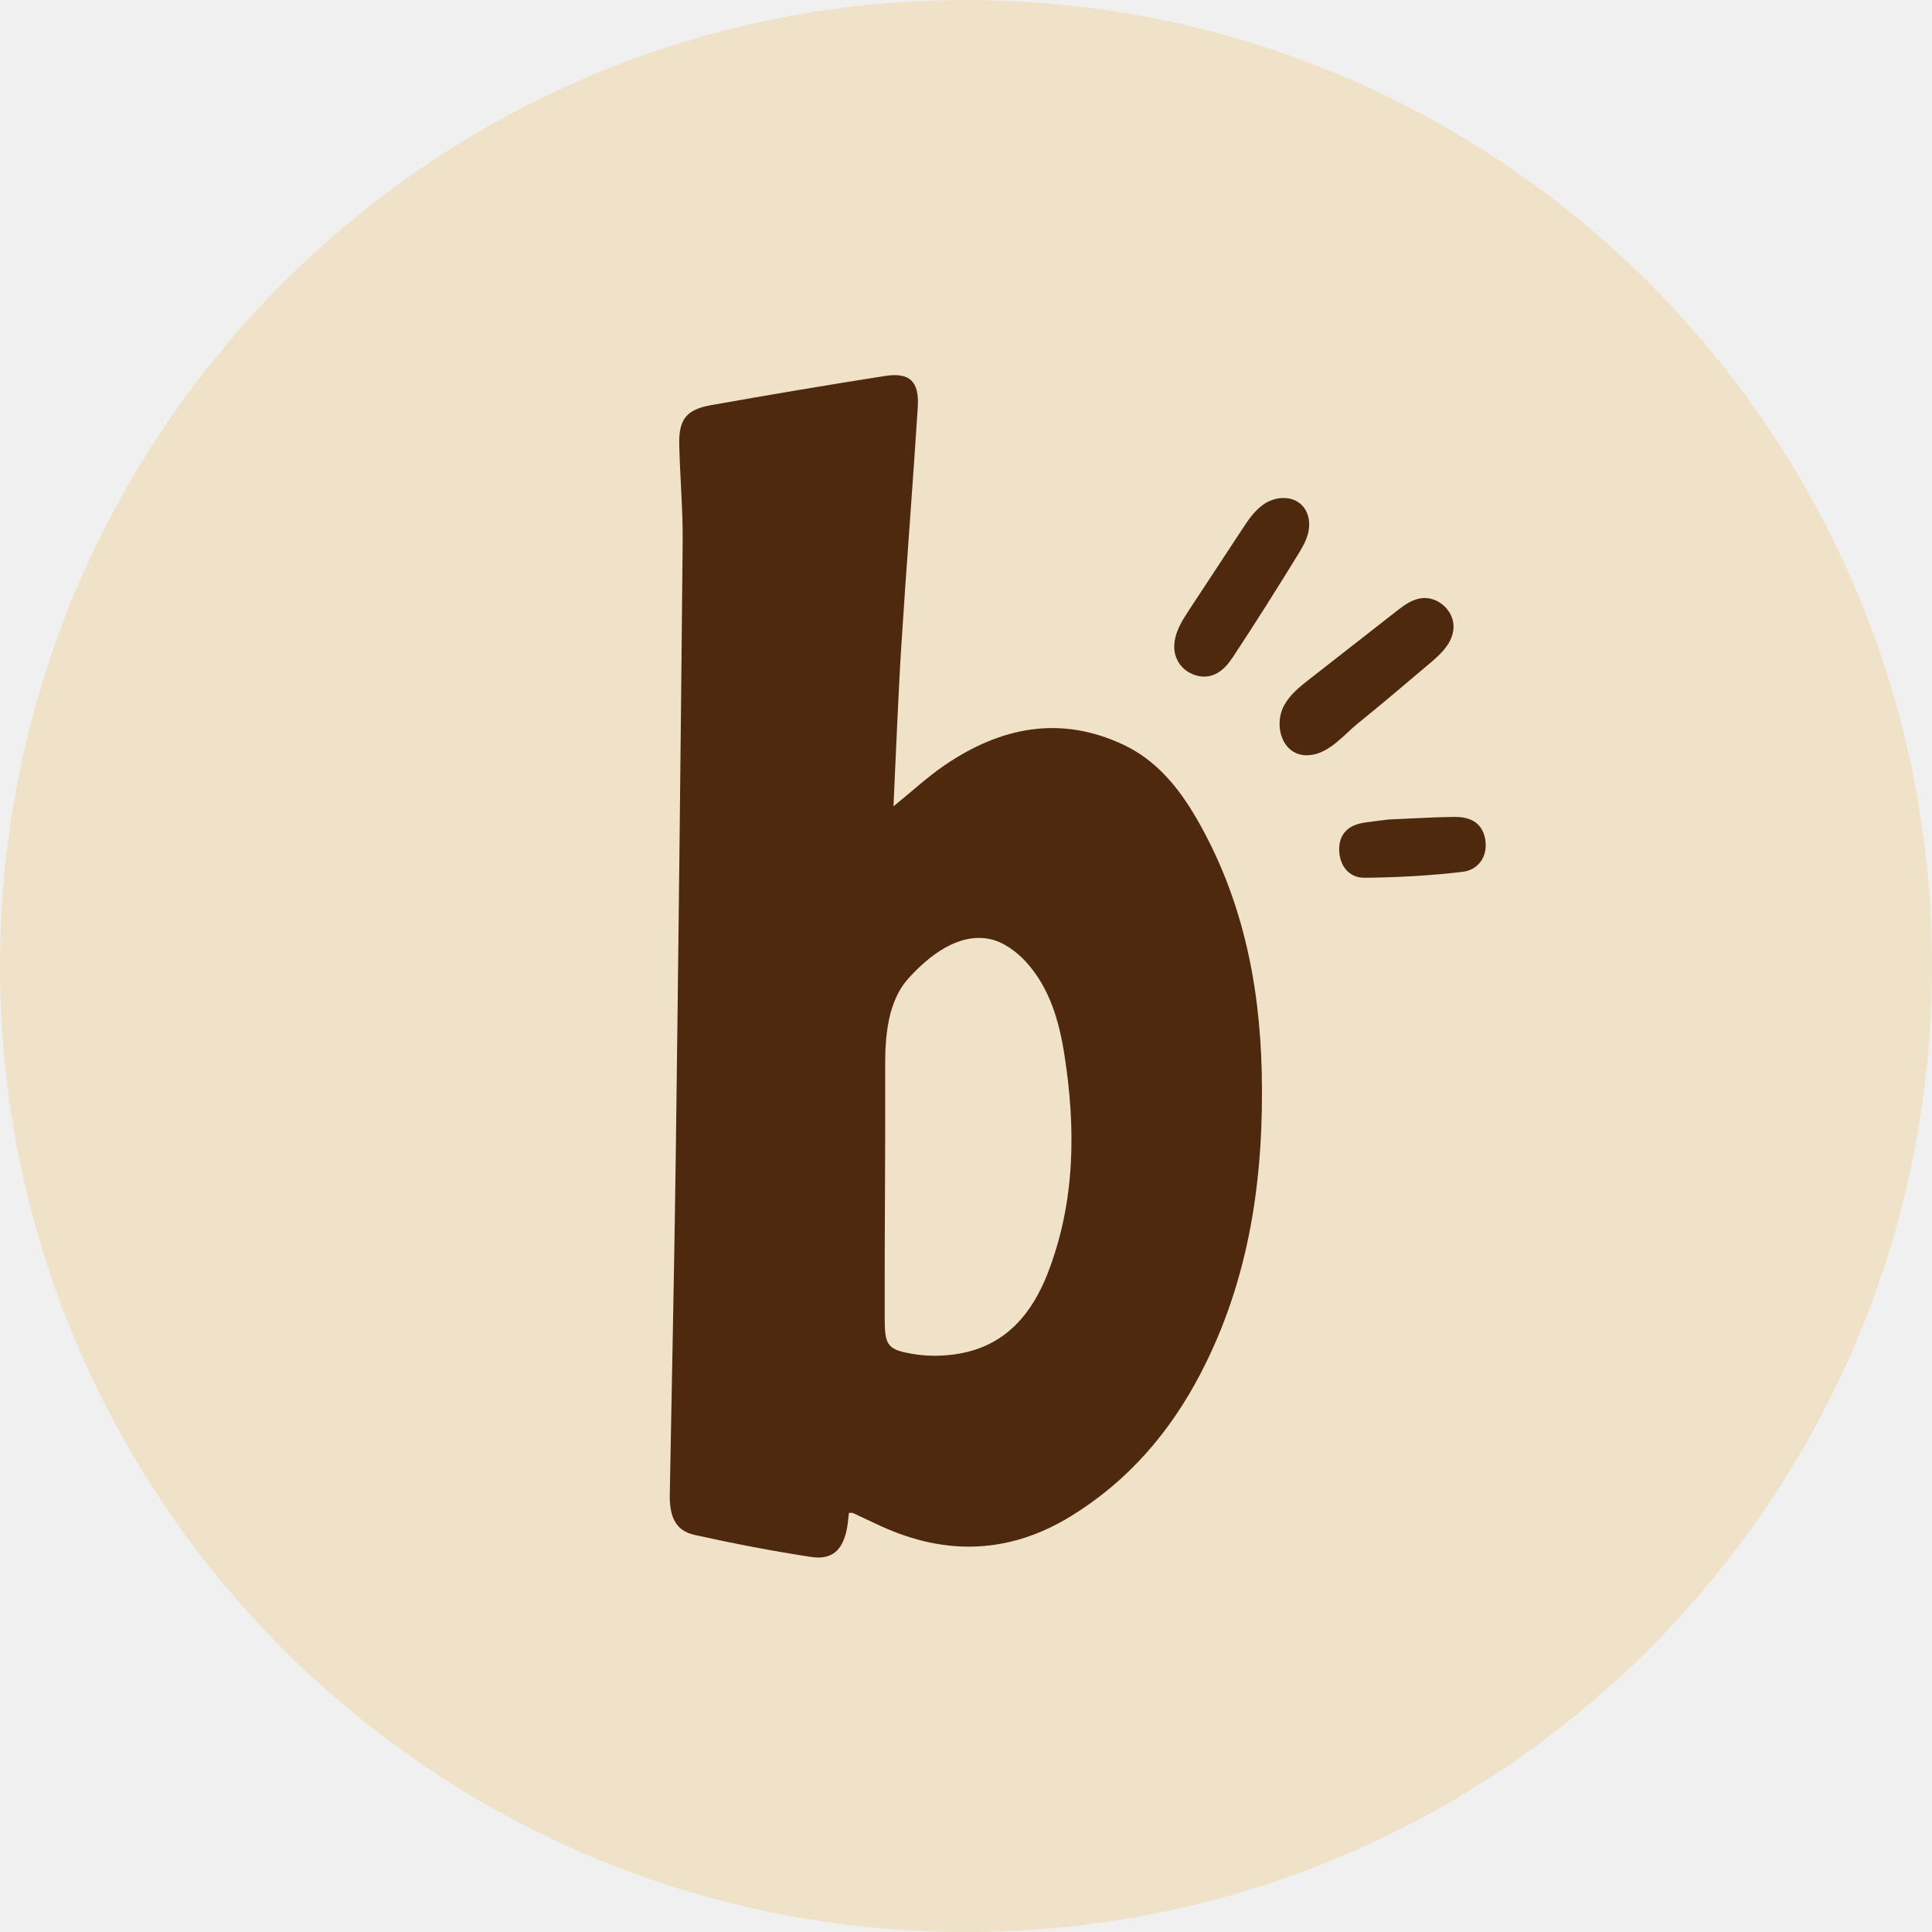
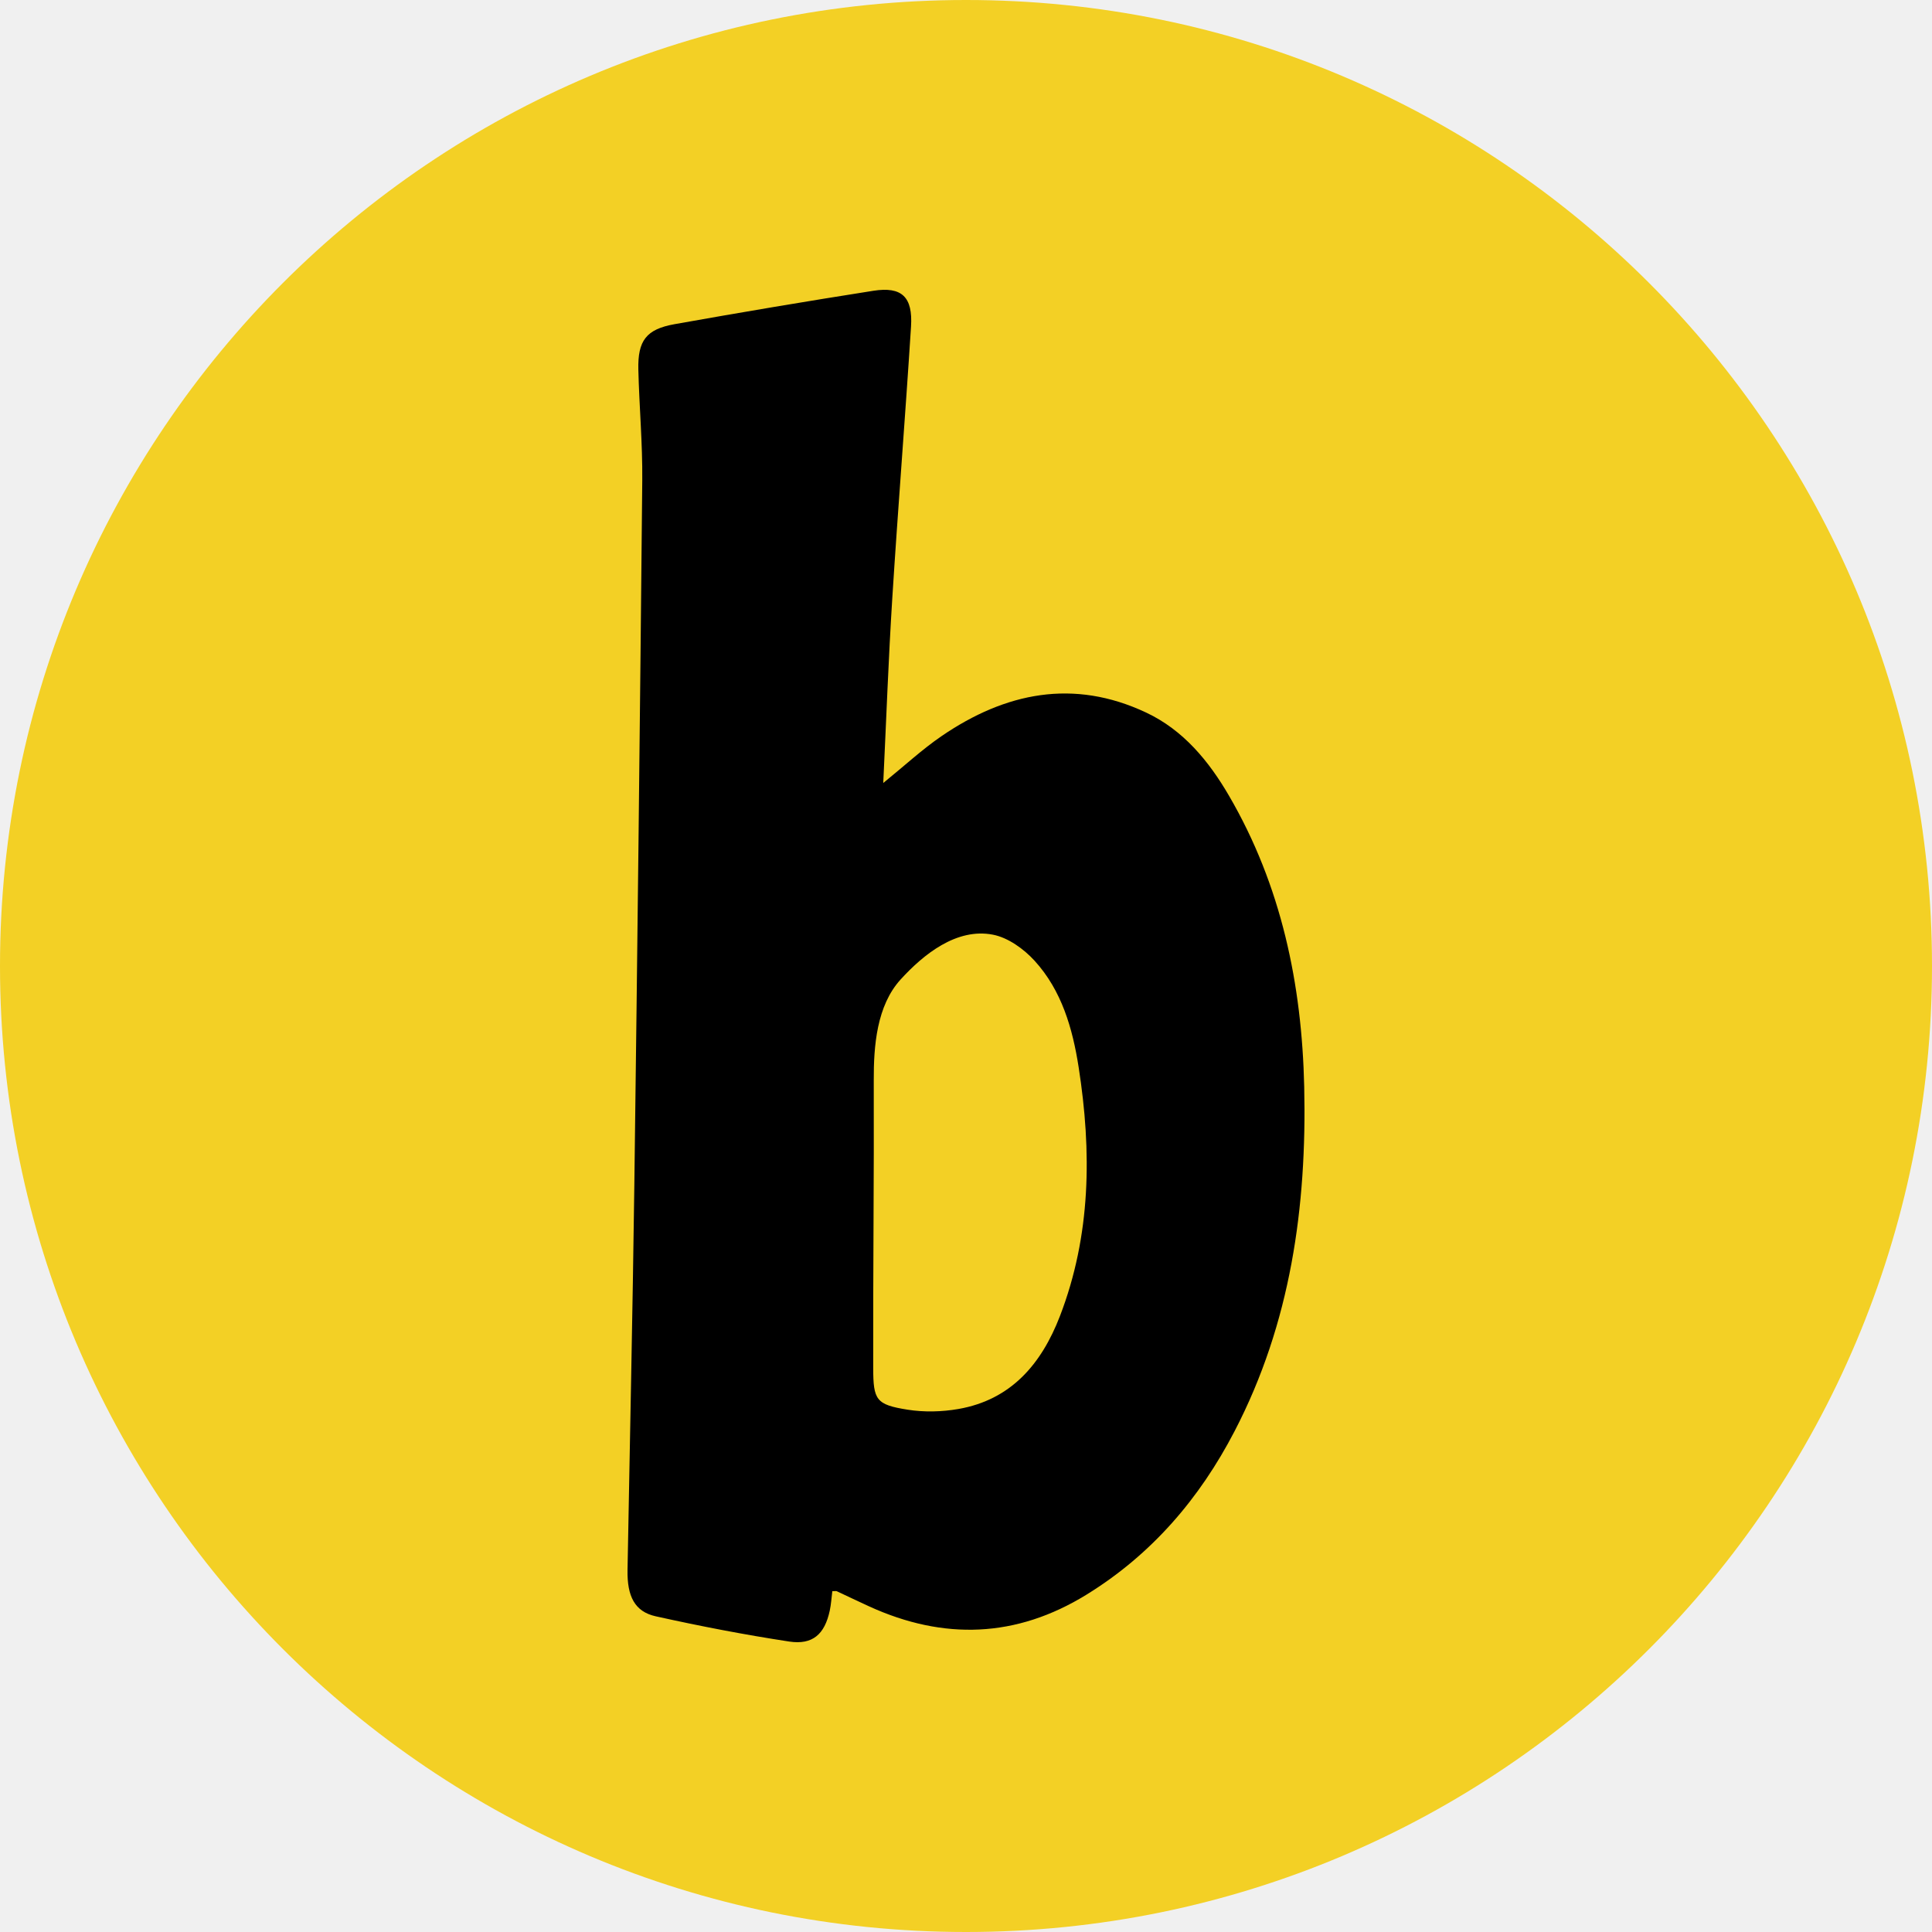
- <svg xmlns="http://www.w3.org/2000/svg" version="1.1" width="1200" height="1200">
-   <svg width="1200" height="1200" viewBox="0 0 1200 1200" fill="none">
-     <g clip-path="url(#clip0_2_111)">
-       <rect width="1200" height="1200" rx="600" fill="#EFE2C9" />
-       <path d="M783.685 665.852C782.436 610.087 771.26 556.544 742.846 507.791C731.878 488.956 718.041 472.088 697.794 462.578C658.343 444.021 621.321 451.679 586.659 475.35C576.038 482.616 566.505 491.478 554.959 500.826C556.602 466.442 557.782 433.469 559.864 400.543C562.965 351.35 566.922 302.18 570.046 252.987C571.087 236.836 565.024 231.121 549.614 233.527C513.541 239.196 477.514 245.259 441.556 251.668C426.146 254.422 421.518 260.6 421.888 276.38C422.374 296.419 424.202 316.434 424.017 336.449C422.814 463.966 421.379 591.507 419.713 719.024C418.788 788.765 417.26 858.505 416.011 928.222C415.756 942.452 419.898 950.828 431.352 953.35C455.347 958.672 479.527 963.346 503.822 967.048C516.618 968.992 523.12 963.069 525.874 950.342C526.614 946.987 526.799 943.54 527.285 939.698C528.974 939.698 529.391 939.583 529.692 939.722C535.615 942.475 541.492 945.321 547.439 948.029C587.862 966.424 627.291 965.059 665.377 941.596C700.756 919.822 726.857 889.418 745.854 852.813C776.35 794.156 785.143 730.918 783.685 665.852ZM650.915 790.431C640.966 816.161 624.537 835.782 595.73 840.78C586.775 842.331 577.172 842.562 568.218 841.151C551.025 838.42 549.545 835.921 549.498 818.521C549.383 766.32 549.984 714.327 549.799 662.219C549.73 643.615 551.396 621.772 564.4 607.519C576.779 593.936 594.781 579.359 614.564 583.2C622.802 584.797 631.34 590.951 637.194 597.361C651.91 613.489 657.834 634.082 661.12 655.138C668.269 700.976 667.899 746.444 650.915 790.431Z" fill="#4E290E" />
-       <path d="M883.172 373.031C887.871 372.458 892.474 374.308 895.839 377.378C899.204 380.447 901.466 384.86 901.324 389.587L901.324 389.589C901.18 394.106 899.246 398.031 896.629 401.448C894.02 404.853 890.661 407.847 887.529 410.501C872.482 423.264 857.42 436.064 842.051 448.484C840.054 450.099 837.996 452.025 835.805 454.062C833.631 456.085 831.338 458.206 828.937 460.142C824.157 463.995 818.742 467.285 812.581 467.603L812.579 467.603C805.015 467.984 800.069 463.575 797.782 457.833C795.529 452.176 795.777 445.102 798.486 439.603L798.488 439.598C798.538 439.498 798.704 439.126 798.922 438.81C802.581 432.168 808.709 427.363 814.347 422.956L841.424 401.799C850.45 394.747 859.477 387.694 868.503 380.642L870.082 379.419C873.842 376.548 878.151 373.649 883.171 373.031L883.172 373.031Z" fill="#4E290E" stroke="#4E290E" stroke-width="3" />
-       <path d="M787.002 313.669C793.179 309.965 802.324 309.373 807.693 314.964C811.63 319.044 812.321 325.186 811.145 330.34C809.974 335.476 807.161 340.015 804.58 344.223L804.579 344.225C791.416 365.622 778.059 386.814 764.226 407.767L764.227 407.767C761.879 411.337 759.036 414.592 755.576 416.619C752.064 418.677 747.973 419.433 743.316 418.07C741.828 417.645 740.454 417.032 739.203 416.31L739.199 416.307C734.003 413.285 730.718 407.824 730.837 401.352L730.837 401.349C731.001 393.27 735.614 386.109 739.731 379.837L739.732 379.835C750.852 362.952 761.944 346.051 773.042 329.17C776.74 323.542 780.831 317.37 787.002 313.669Z" fill="#4E290E" stroke="#4E290E" stroke-width="3" />
-       <path d="M847.741 512.42C853.461 511.551 859.248 510.93 862.464 510.52L862.527 510.512L862.589 510.509C877.695 509.863 890.41 509.039 903.088 508.895L903.092 508.895C907.021 508.86 910.999 509.347 914.257 511.173C917.602 513.047 920.02 516.238 920.946 521.213L920.947 521.216C921.878 526.265 920.962 530.725 918.604 534.077C916.245 537.43 912.537 539.54 908.152 540.048L908.152 540.047C888.051 542.4 867.728 543.518 847.481 543.692L847.481 543.691C843.04 543.738 839.402 541.944 836.922 538.893C834.468 535.873 833.226 531.724 833.297 527.129C833.364 522.506 834.89 519.062 837.575 516.641C840.209 514.265 843.799 513.02 847.741 512.42Z" fill="#4E290E" stroke="#4E290E" stroke-width="3" />
+ <svg xmlns="http://www.w3.org/2000/svg" version="1.1" width="1000" height="1000">
+   <g clip-path="url(#SvgjsClipPath1070)">
+     <rect width="1000" height="1000" fill="#f3d025" />
+     <g transform="matrix(0.811124,0,0,0.811124,324.7972,150)">
+       <svg version="1.1" width="432" height="863">
+         <svg width="432" height="863" viewBox="0 0 432 863" fill="none">
+           <path d="M431.822 508.64C430.355 443.112 417.229 380.194 383.858 322.905C370.977 300.772 354.727 280.95 330.949 269.775C284.616 247.968 241.136 256.968 200.428 284.784C187.954 293.322 176.758 303.735 163.198 314.72C165.128 274.316 166.513 235.57 168.959 196.878C172.601 139.072 177.248 81.293 180.916 23.487C182.139 4.508 175.019 -2.208 156.921 0.62C114.555 7.281 72.244 14.405 30.014 21.937C11.915 25.172 6.481 32.432 6.915 50.976C7.486 74.523 9.633 98.042 9.415 121.562C8.002 271.406 6.317 421.278 4.361 571.123C3.274 653.074 1.48 735.026 0.013 816.949C-0.286 833.671 4.578 843.514 18.03 846.478C46.21 852.732 74.608 858.224 103.142 862.574C118.169 864.858 125.805 857.898 129.039 842.943C129.909 839.001 130.126 834.949 130.697 830.436C132.681 830.436 133.17 830.3 133.523 830.463C140.48 833.698 147.382 837.043 154.366 840.224C201.841 861.84 248.147 860.236 292.877 832.665C334.427 807.079 365.08 771.351 387.391 728.337C423.208 659.41 433.534 585.099 431.822 508.64ZM275.892 655.032C264.207 685.267 244.913 708.325 211.08 714.198C200.564 716.02 189.286 716.292 178.769 714.633C158.578 711.424 156.839 708.488 156.785 688.041C156.649 626.7 157.356 565.604 157.138 504.371C157.057 482.511 159.013 456.843 174.286 440.094C188.824 424.133 209.966 407.004 233.201 411.517C242.875 413.393 252.902 420.626 259.778 428.158C277.061 447.109 284.018 471.308 287.877 496.051C296.274 549.915 295.839 603.344 275.892 655.032Z" fill="black" />
+         </svg>
+       </svg>
    </g>
-     <defs>
-       <clipPath id="SvgjsClipPath1002">
-         <rect width="1200" height="1200" fill="white" />
-       </clipPath>
-     </defs>
-   </svg>
-   <style>@media (prefers-color-scheme: light) { :root { filter: none; } }
- @media (prefers-color-scheme: dark) { :root { filter: none; } }
- </style>
+   </g>
+   <defs>
+     <clipPath id="SvgjsClipPath1070">
+       <rect width="1000" height="1000" x="0" y="0" rx="500" ry="500" />
+     </clipPath>
+   </defs>
</svg>
